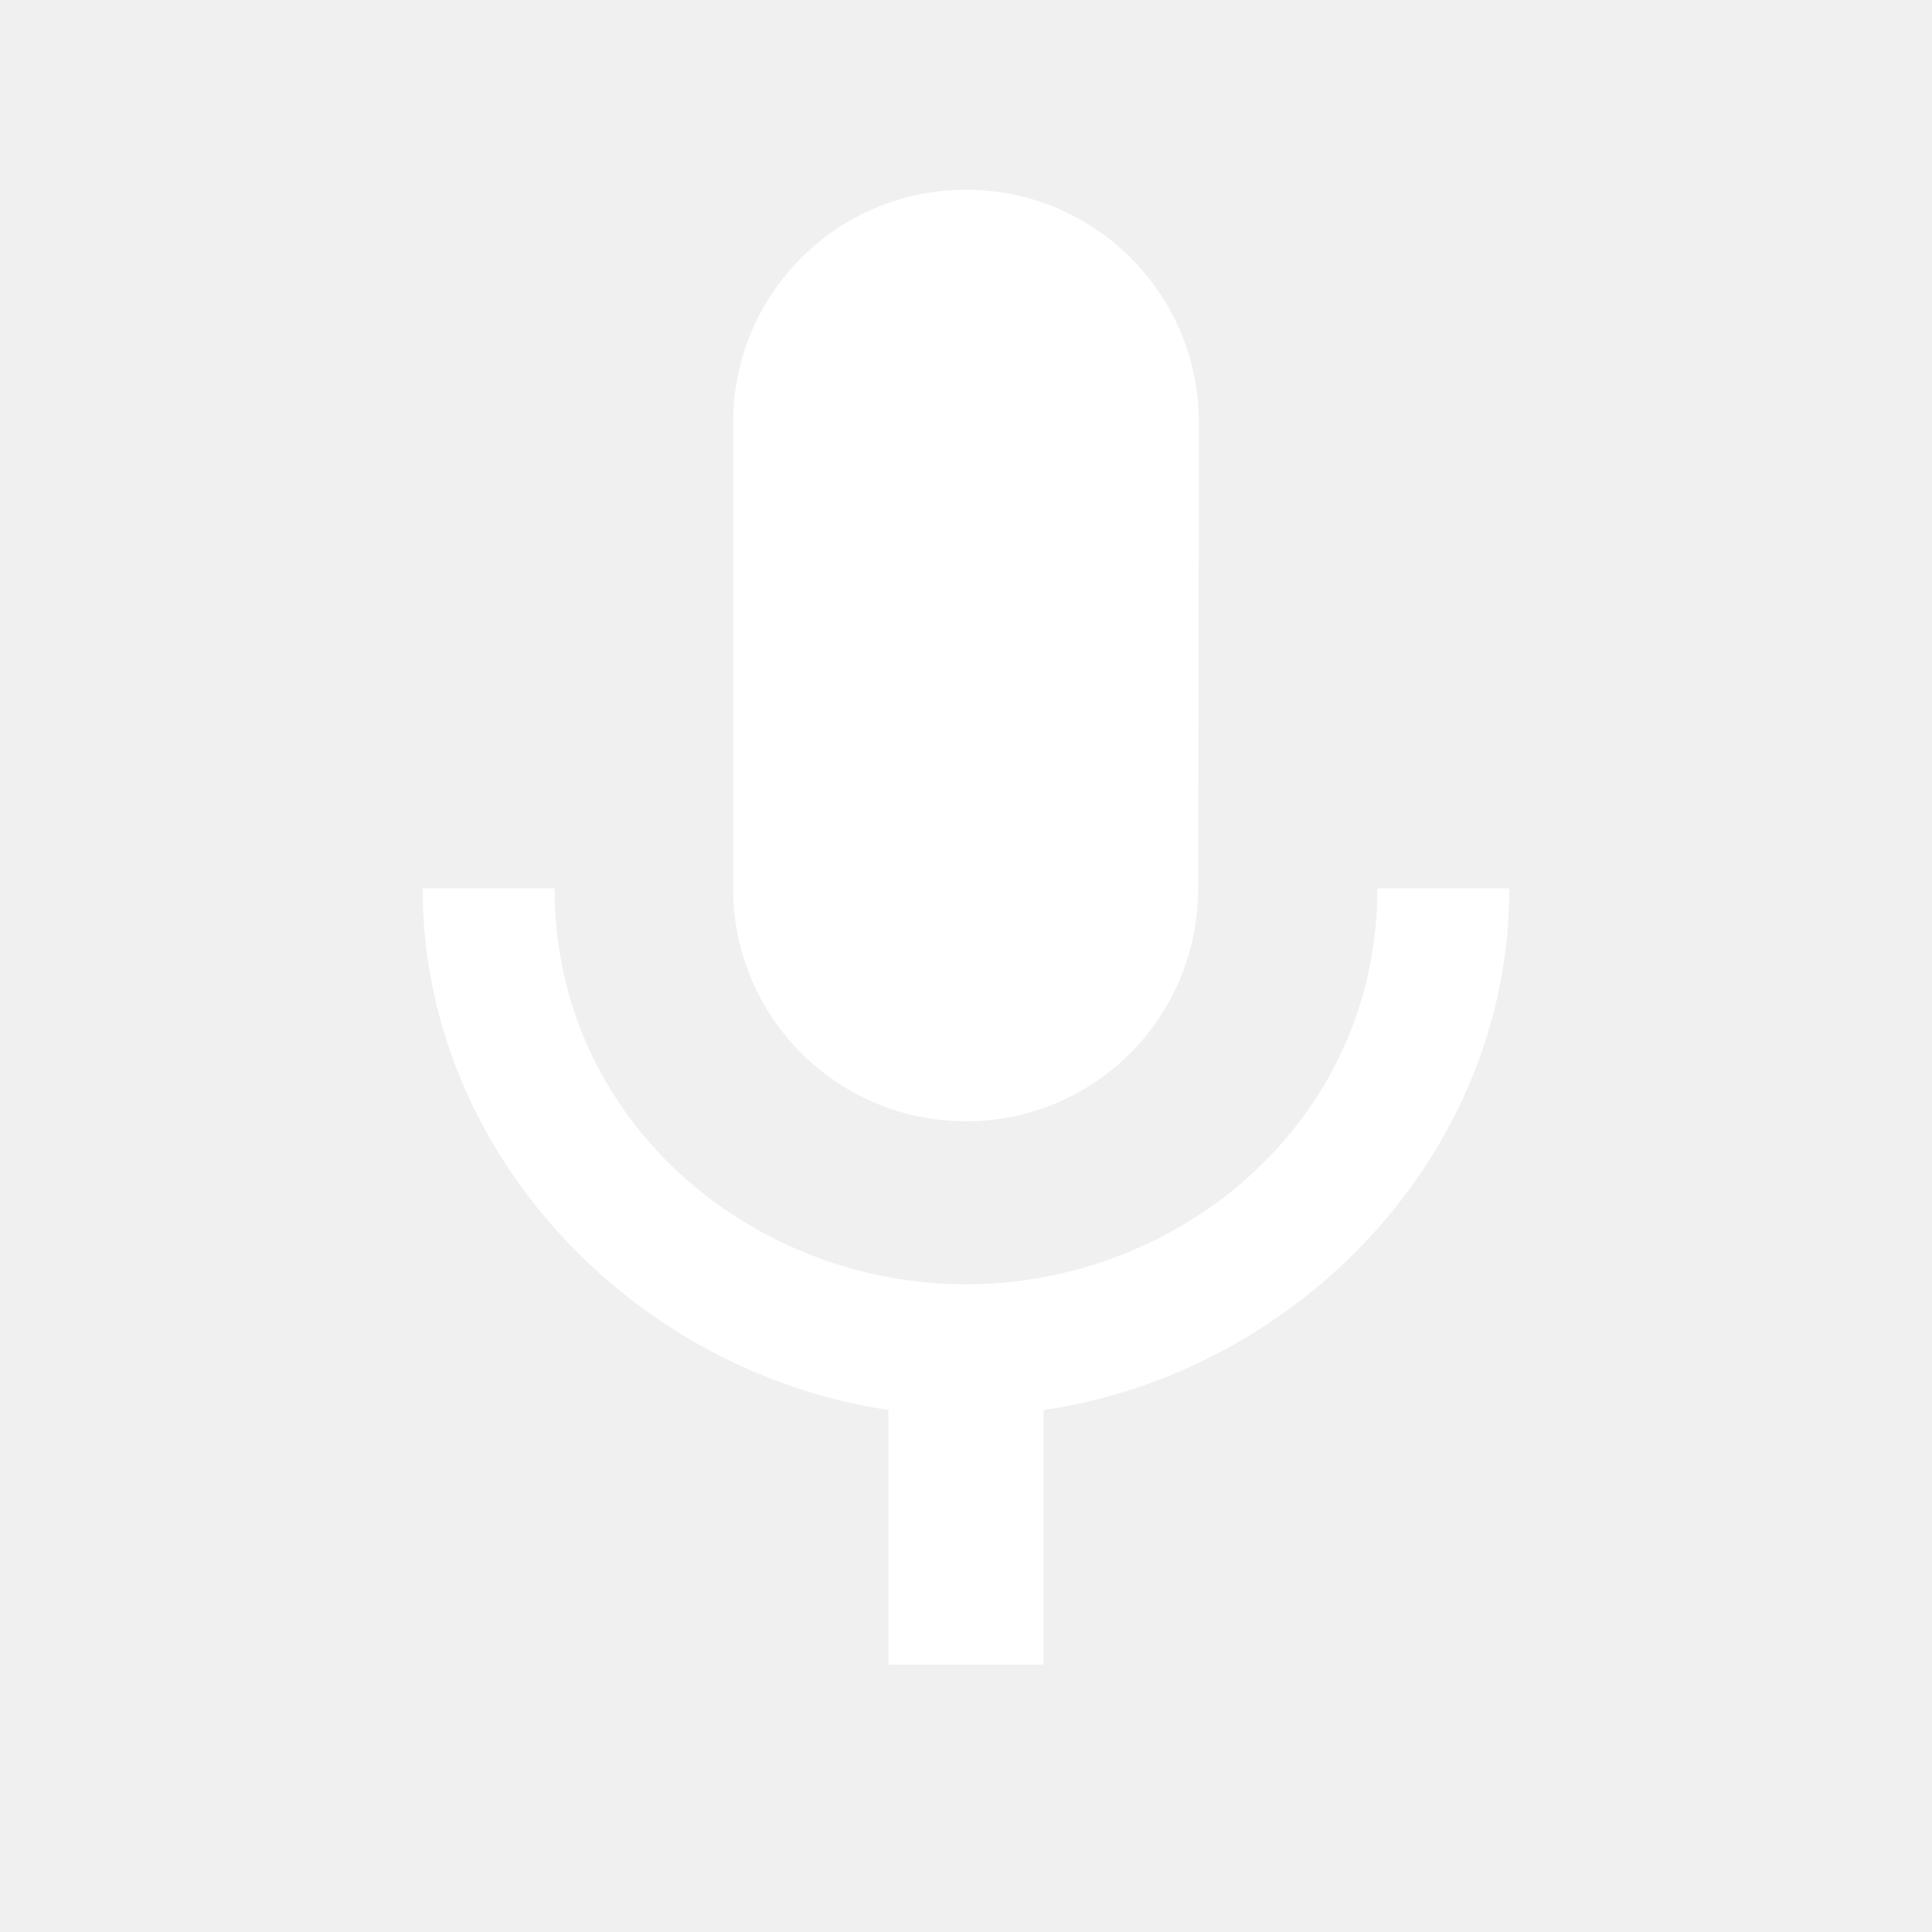
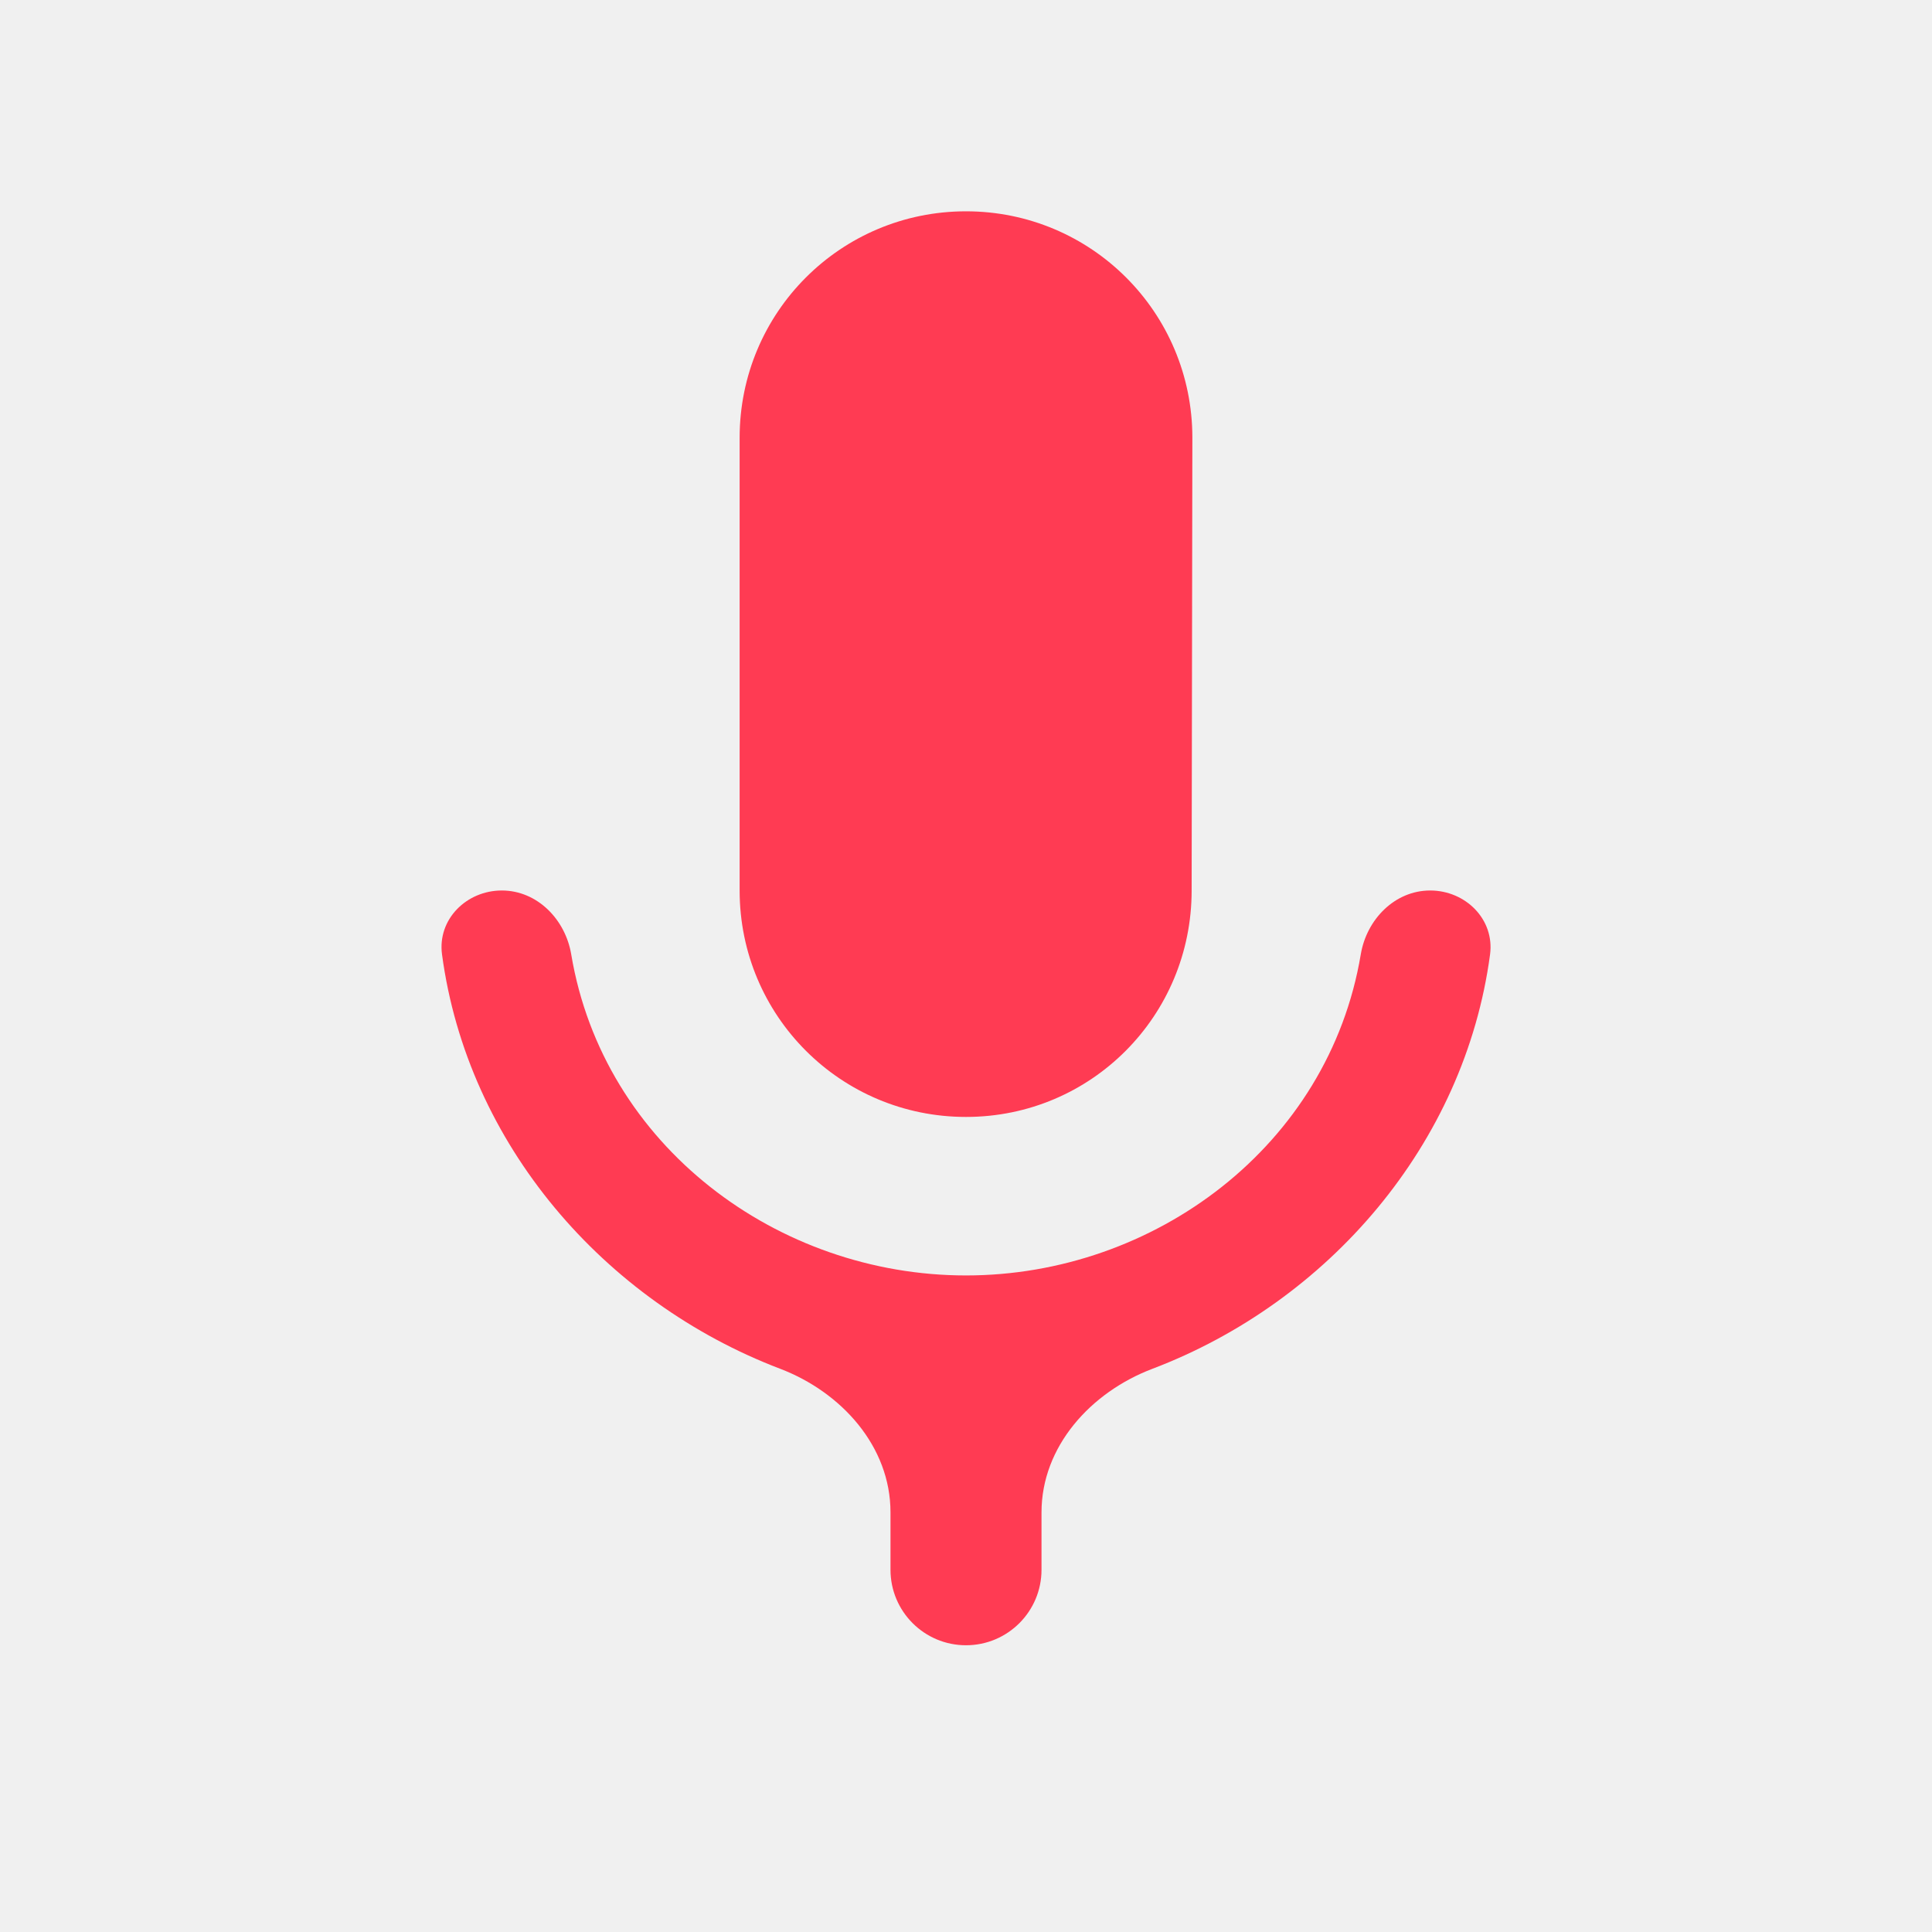
- <svg xmlns="http://www.w3.org/2000/svg" width="28" height="28" viewBox="0 0 28 28" fill="none">
-   <g clip-path="url(#clip0_352_292)">
-     <path d="M14 16.25C15.867 16.25 17.364 14.742 17.364 12.875L17.375 6.125C17.375 4.258 15.867 2.75 14 2.75C12.133 2.75 10.625 4.258 10.625 6.125V12.875C10.625 14.742 12.133 16.25 14 16.25ZM19.962 12.875C19.962 16.25 17.105 18.613 14 18.613C10.895 18.613 8.037 16.25 8.037 12.875H6.125C6.125 16.711 9.185 19.884 12.875 20.435V24.125H15.125V20.435C18.815 19.895 21.875 16.723 21.875 12.875H19.962Z" fill="white" />
+ <svg xmlns="http://www.w3.org/2000/svg" width="24" height="24" viewBox="0 0 24 24" fill="none">
+   <g clip-path="url(#clip0_503_542)">
+     <path d="M12 13.875C13.556 13.875 14.803 12.619 14.803 11.062L14.812 5.438C14.812 3.881 13.556 2.625 12 2.625C10.444 2.625 9.188 3.881 9.188 5.438V11.062C9.188 12.619 10.444 13.875 12 13.875ZM17.766 11.062C17.326 11.062 16.976 11.422 16.904 11.856C16.505 14.238 14.336 15.844 12 15.844C9.663 15.844 7.495 14.238 7.096 11.856C7.024 11.422 6.674 11.062 6.234 11.062C5.794 11.062 5.432 11.421 5.491 11.857C5.807 14.214 7.505 16.169 9.688 17.002C10.453 17.293 11.062 17.968 11.062 18.786V19.5C11.062 20.018 11.482 20.438 12 20.438C12.518 20.438 12.938 20.018 12.938 19.5V18.788C12.938 17.969 13.549 17.295 14.315 17.004C16.497 16.175 18.194 14.219 18.51 11.857C18.568 11.421 18.206 11.062 17.766 11.062Z" fill="#FF3B53" />
  </g>
  <defs>
-     <clipPath id="clip0_352_292">
-       <rect width="27" height="27" fill="white" transform="translate(0.5 0.5)" />
+     <clipPath id="clip0_503_542">
+       <rect width="22.5" height="22.5" fill="white" transform="translate(0.75 0.75)" />
    </clipPath>
  </defs>
</svg>
